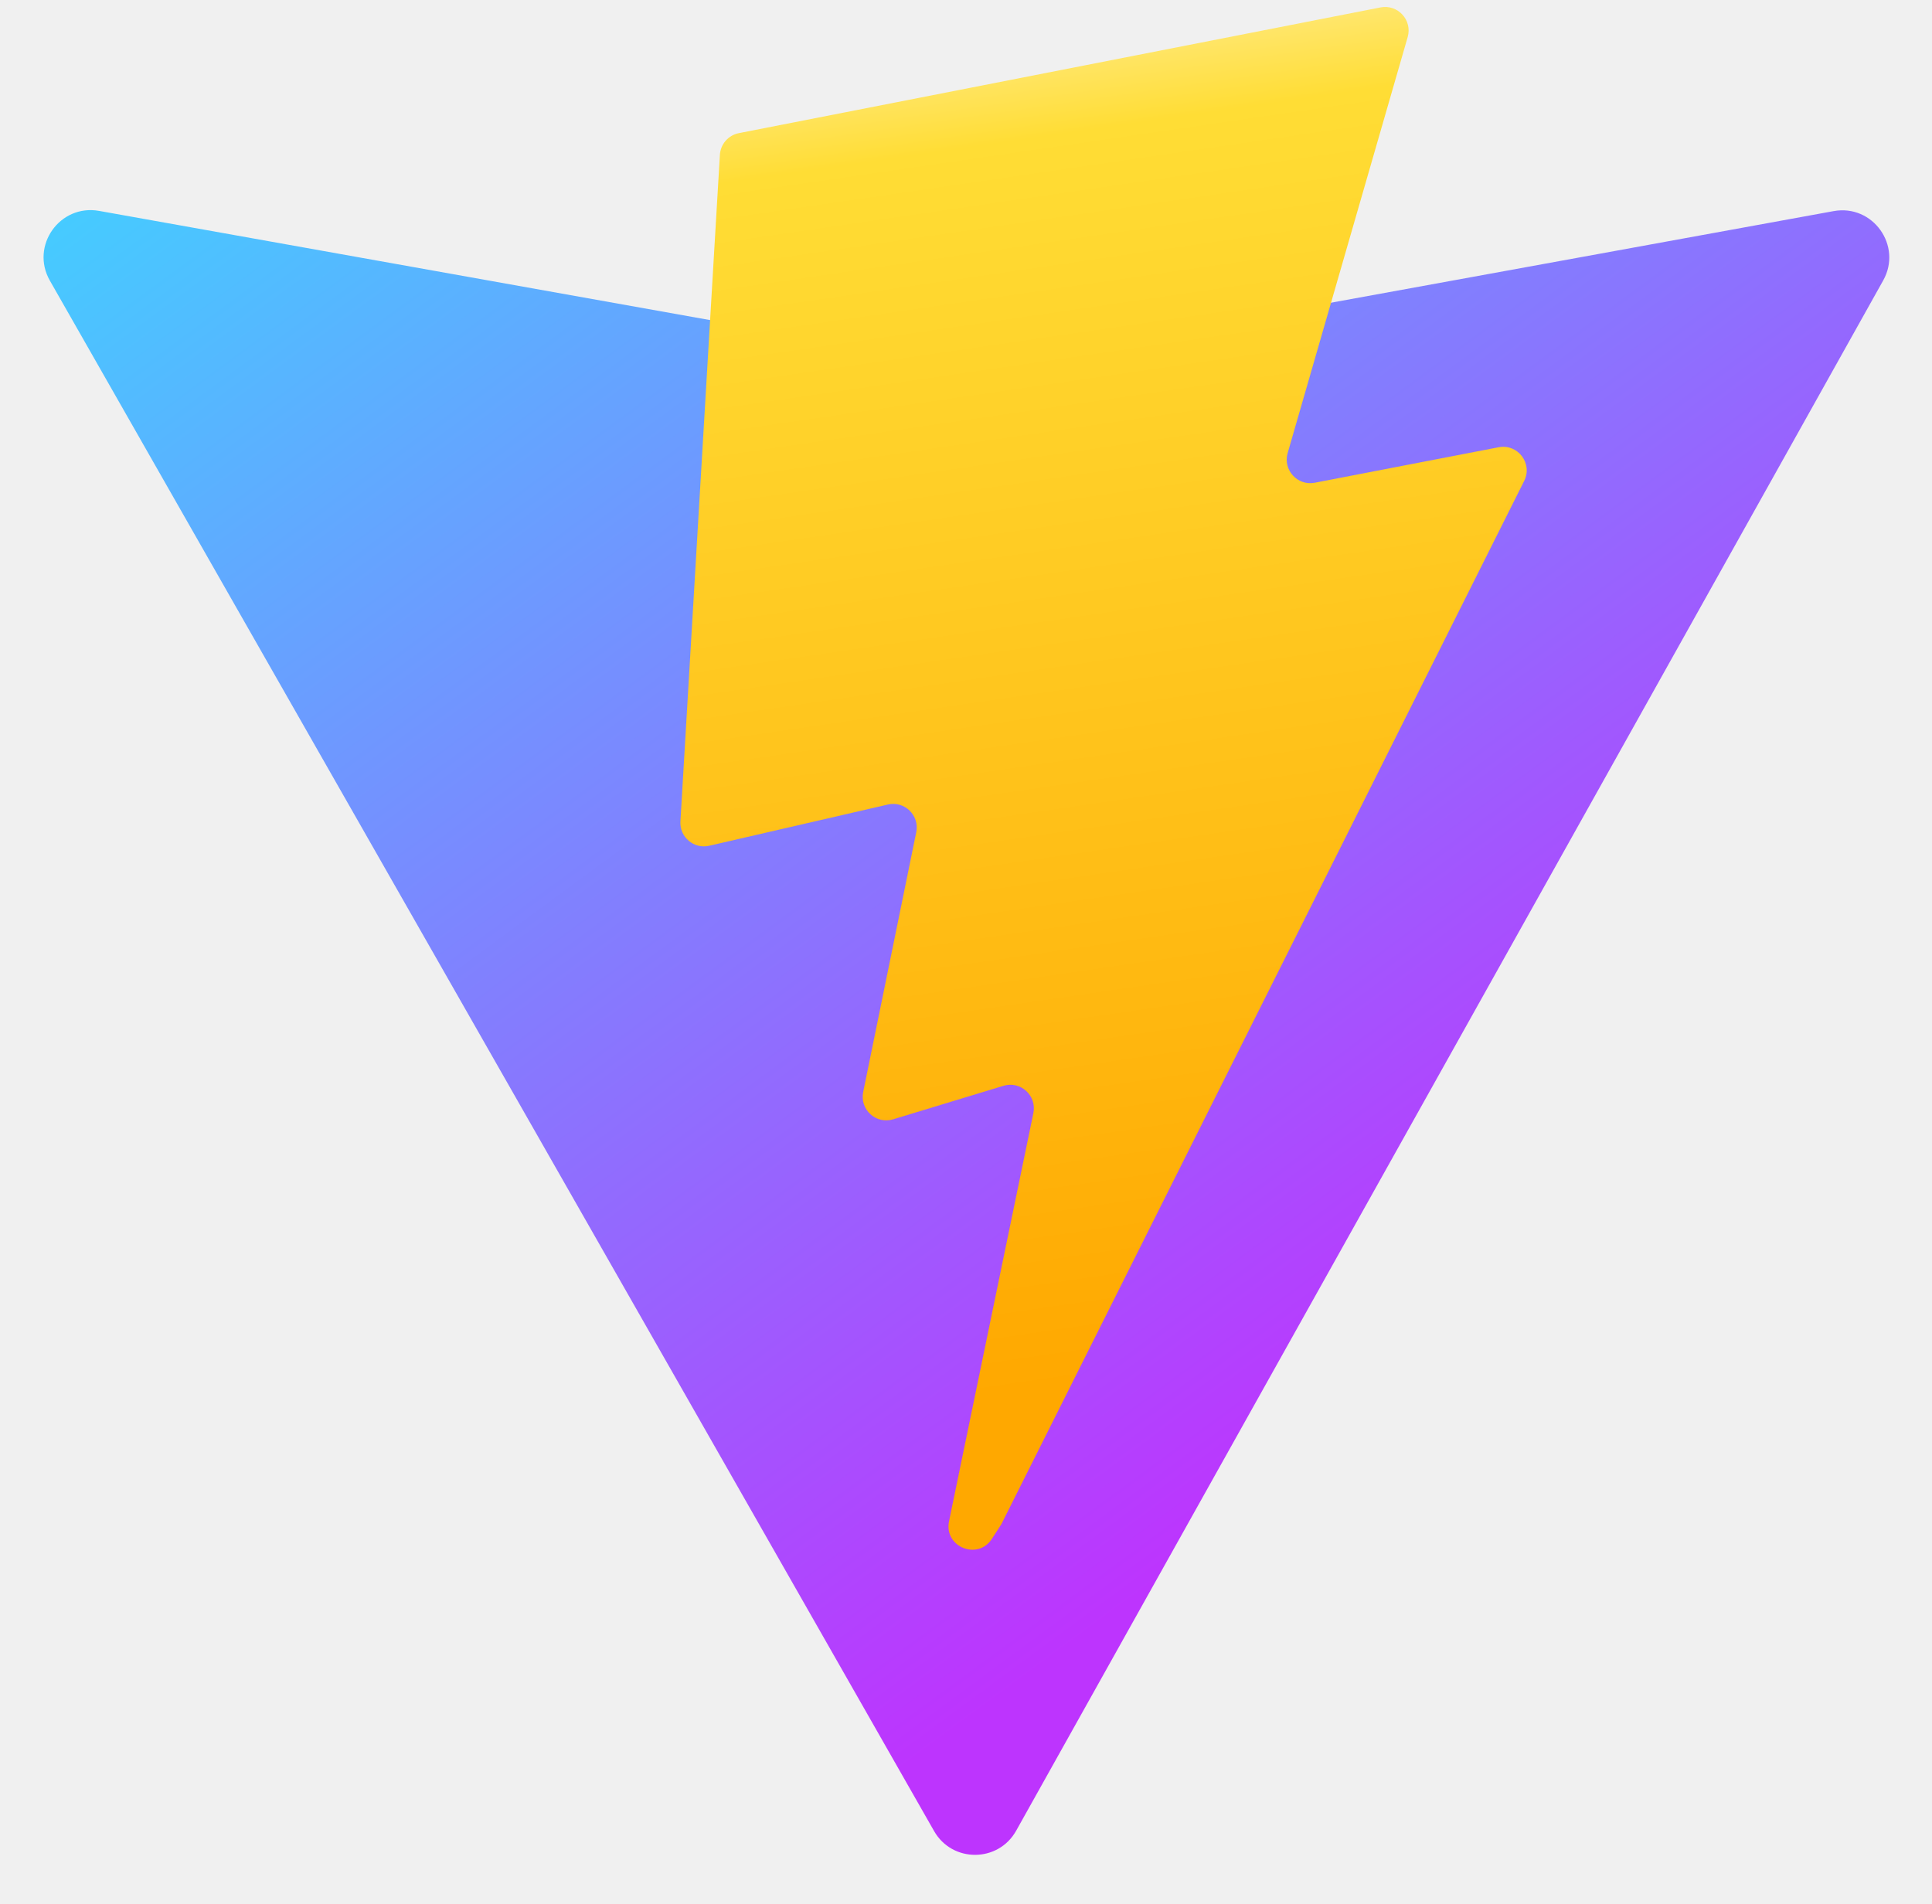
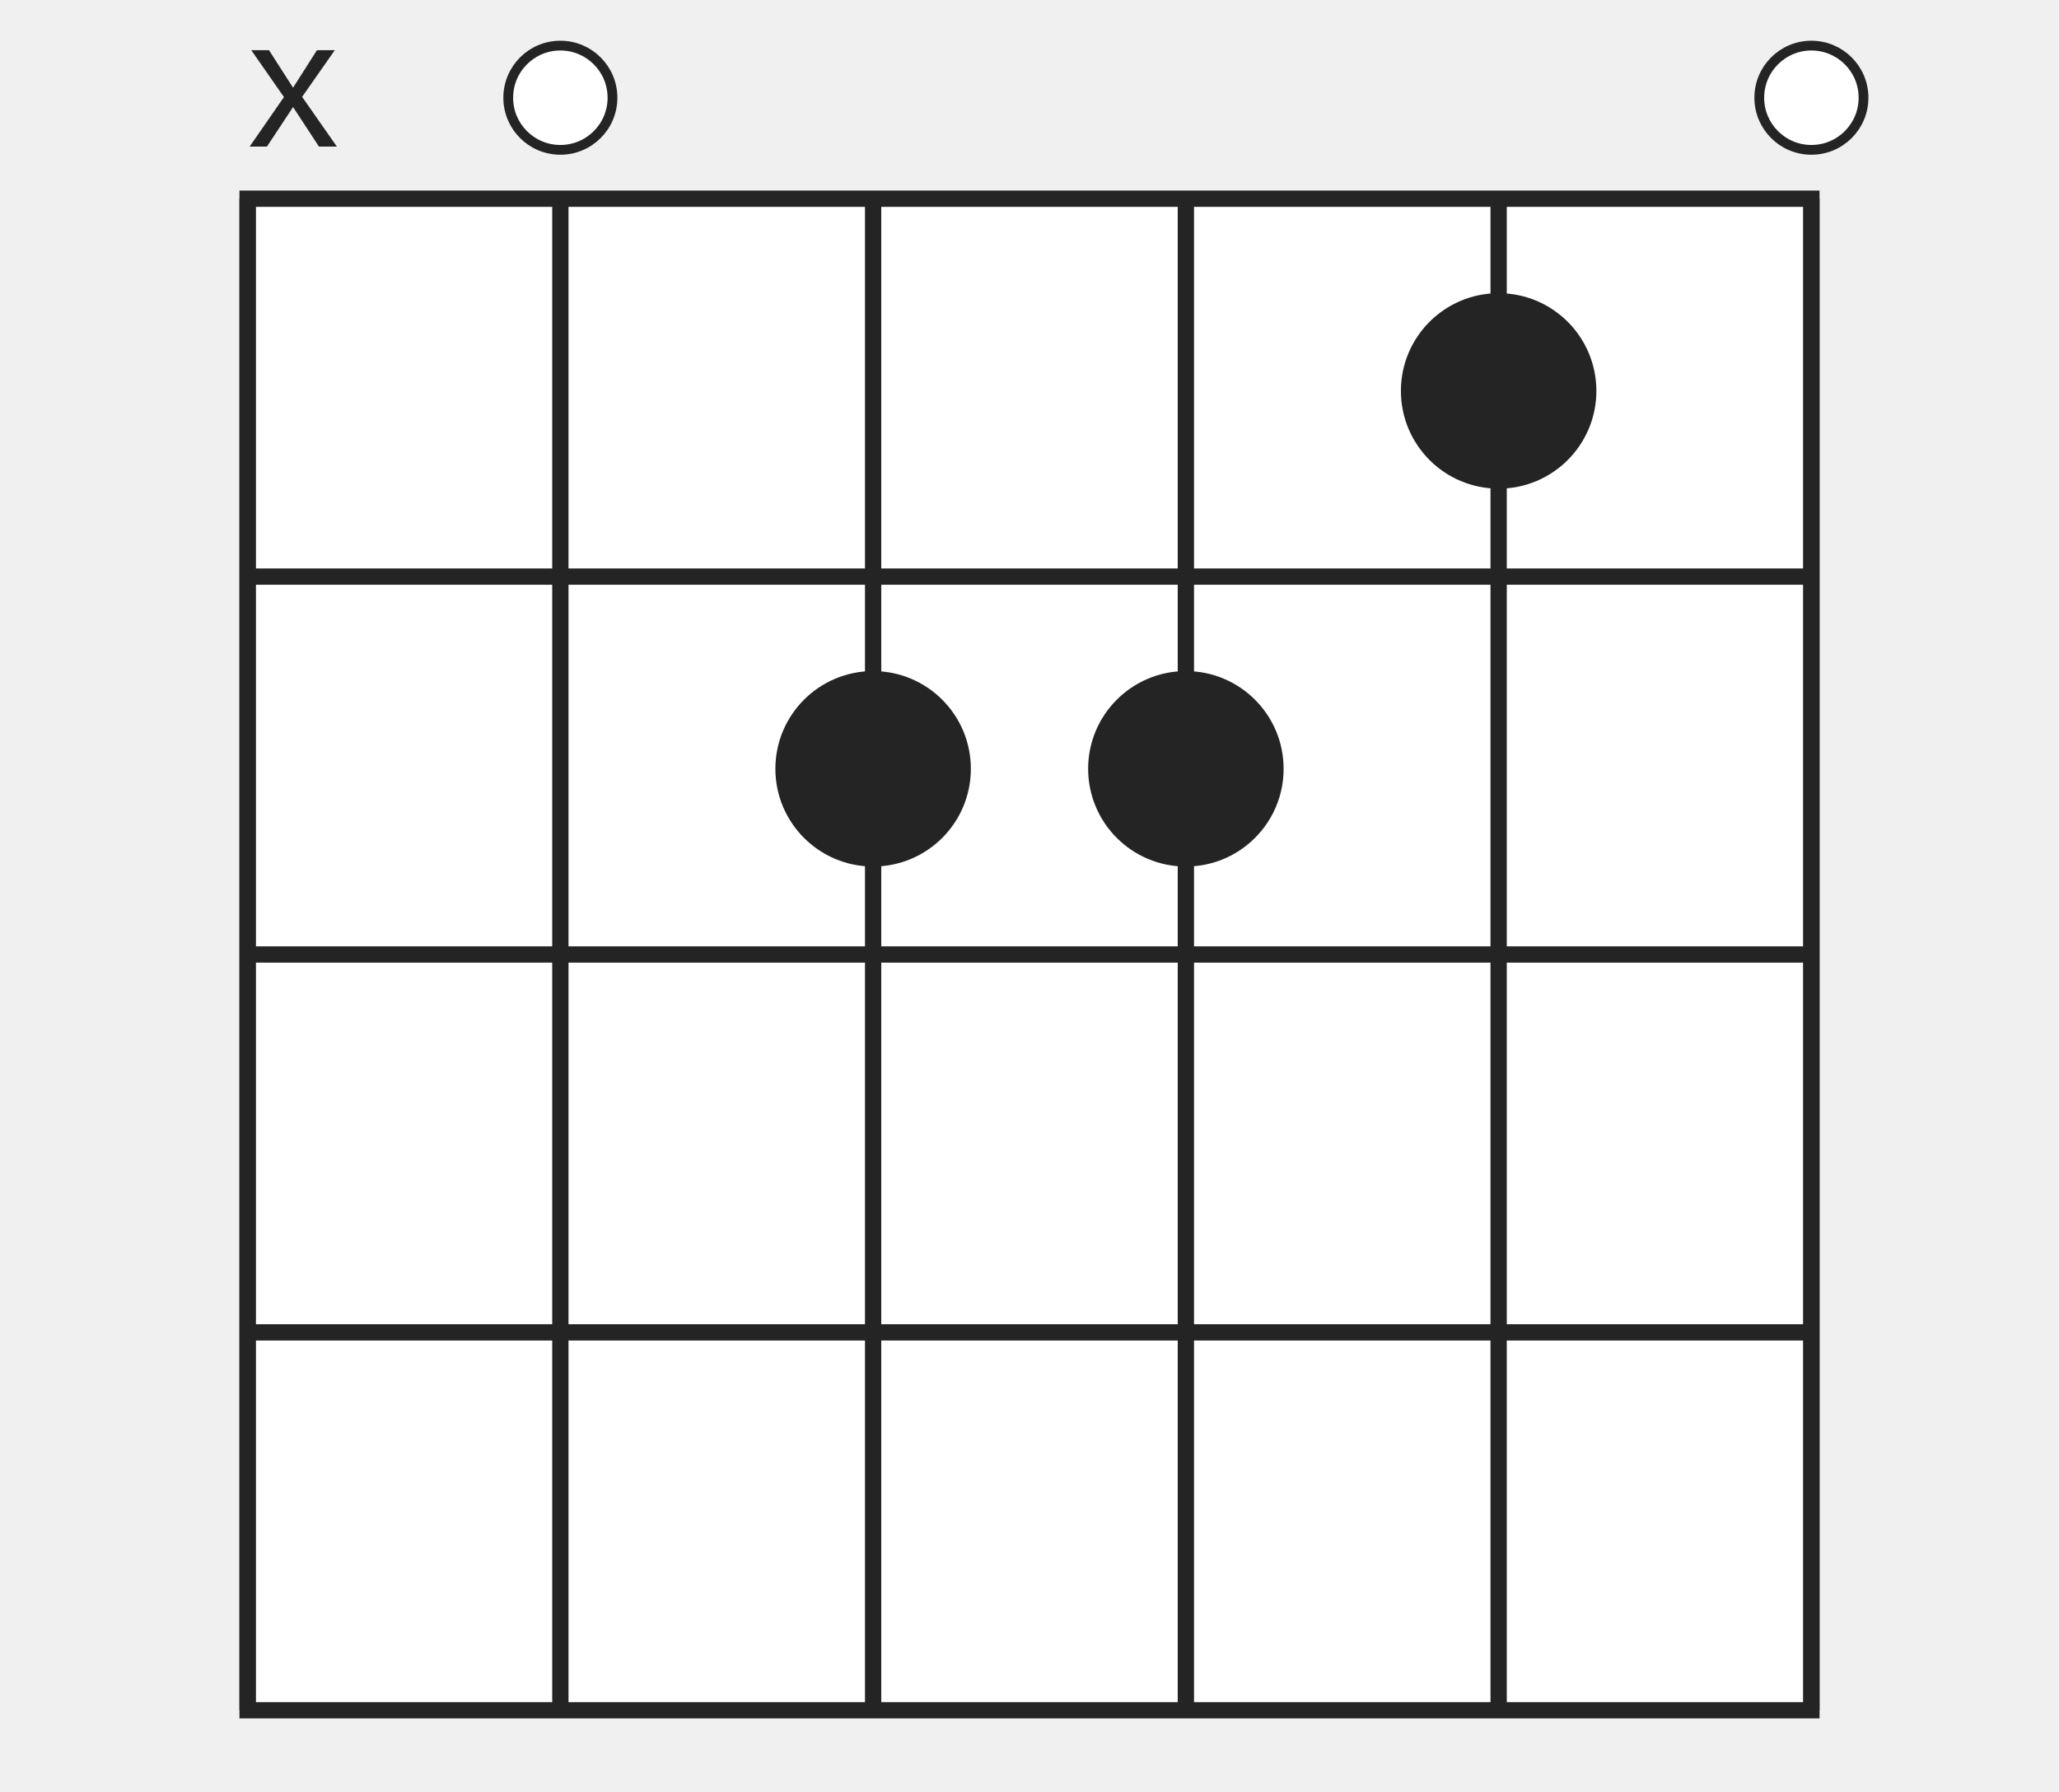
- <svg xmlns="http://www.w3.org/2000/svg" width="410" height="404" viewBox="0 0 410 404" fill="none">
-   <path d="M399.641 59.525L215.643 388.545C211.844 395.338 202.084 395.378 198.228 388.618L10.582 59.556C6.381 52.19 12.68 43.267 21.028 44.759L205.223 77.682C206.398 77.892 207.601 77.89 208.776 77.676L389.119 44.806C397.439 43.289 403.768 52.143 399.641 59.525Z" fill="url(#paint0_linear)" />
-   <path d="M292.965 1.574L156.801 28.255C154.563 28.694 152.906 30.59 152.771 32.866L144.395 174.33C144.198 177.662 147.258 180.248 150.51 179.498L188.42 170.749C191.967 169.931 195.172 173.055 194.443 176.622L183.18 231.775C182.422 235.487 185.907 238.661 189.532 237.56L212.947 230.446C216.577 229.344 220.065 232.527 219.297 236.242L201.398 322.875C200.278 328.294 207.486 331.249 210.492 326.603L212.5 323.5L323.454 102.072C325.312 98.365 322.108 94.137 318.036 94.923L279.014 102.454C275.347 103.161 272.227 99.746 273.262 96.158L298.731 7.867C299.767 4.273 296.636 0.855 292.965 1.574Z" fill="url(#paint1_linear)" />
-   <defs>
-     <linearGradient id="paint0_linear" x1="6" y1="33" x2="235" y2="344" gradientUnits="userSpaceOnUse">
-       <stop stop-color="#41D1FF" />
-       <stop offset="1" stop-color="#BD34FE" />
-     </linearGradient>
-     <linearGradient id="paint1_linear" x1="194.651" y1="8.818" x2="236.076" y2="292.989" gradientUnits="userSpaceOnUse">
-       <stop stop-color="#FFEA83" />
-       <stop offset="0.083" stop-color="#FFDD35" />
-       <stop offset="1" stop-color="#FFA800" />
-     </linearGradient>
-   </defs>
+ <svg xmlns="http://www.w3.org/2000/svg" width="632" height="550" viewBox="0 0 632 550" fill="#fff">
+   <rect x="76" y="61" width="480" height="464" stroke="#242424" stroke-width="5" />
+   <line x1="76" x2="76" y1="61" y2="525" stroke="#242424" stroke-width="5" />
+   <line x1="172" x2="172" y1="61" y2="525" stroke="#242424" stroke-width="5" />
+   <line x1="268" x2="268" y1="61" y2="525" stroke="#242424" stroke-width="5" />
+   <line x1="364" x2="364" y1="61" y2="525" stroke="#242424" stroke-width="5" />
+   <line x1="460" x2="460" y1="61" y2="525" stroke="#242424" stroke-width="5" />
+   <line x1="556" x2="556" y1="61" y2="525" stroke="#242424" stroke-width="5" />
+   <line x1="76" x2="556" y1="177" y2="177" stroke="#242424" stroke-width="5" />
+   <line x1="76" x2="556" y1="293" y2="293" stroke="#242424" stroke-width="5" />
+   <line x1="76" x2="556" y1="409" y2="409" stroke="#242424" stroke-width="5" />
+   <circle cx="172" cy="30" r="16" stroke="#242424" stroke-width="3" />
+   <circle cx="556" cy="30" r="16" stroke="#242424" stroke-width="3" />
+   <text x="76" y="30" dy="15" fill="#242424" font-size="56" font-family="Arial">x</text>
+   <circle cx="460" cy="120" r="30" fill="#242424" />
+   <circle cx="268" cy="236" r="30" fill="#242424" />
+   <circle cx="364" cy="236" r="30" fill="#242424" />
</svg>
